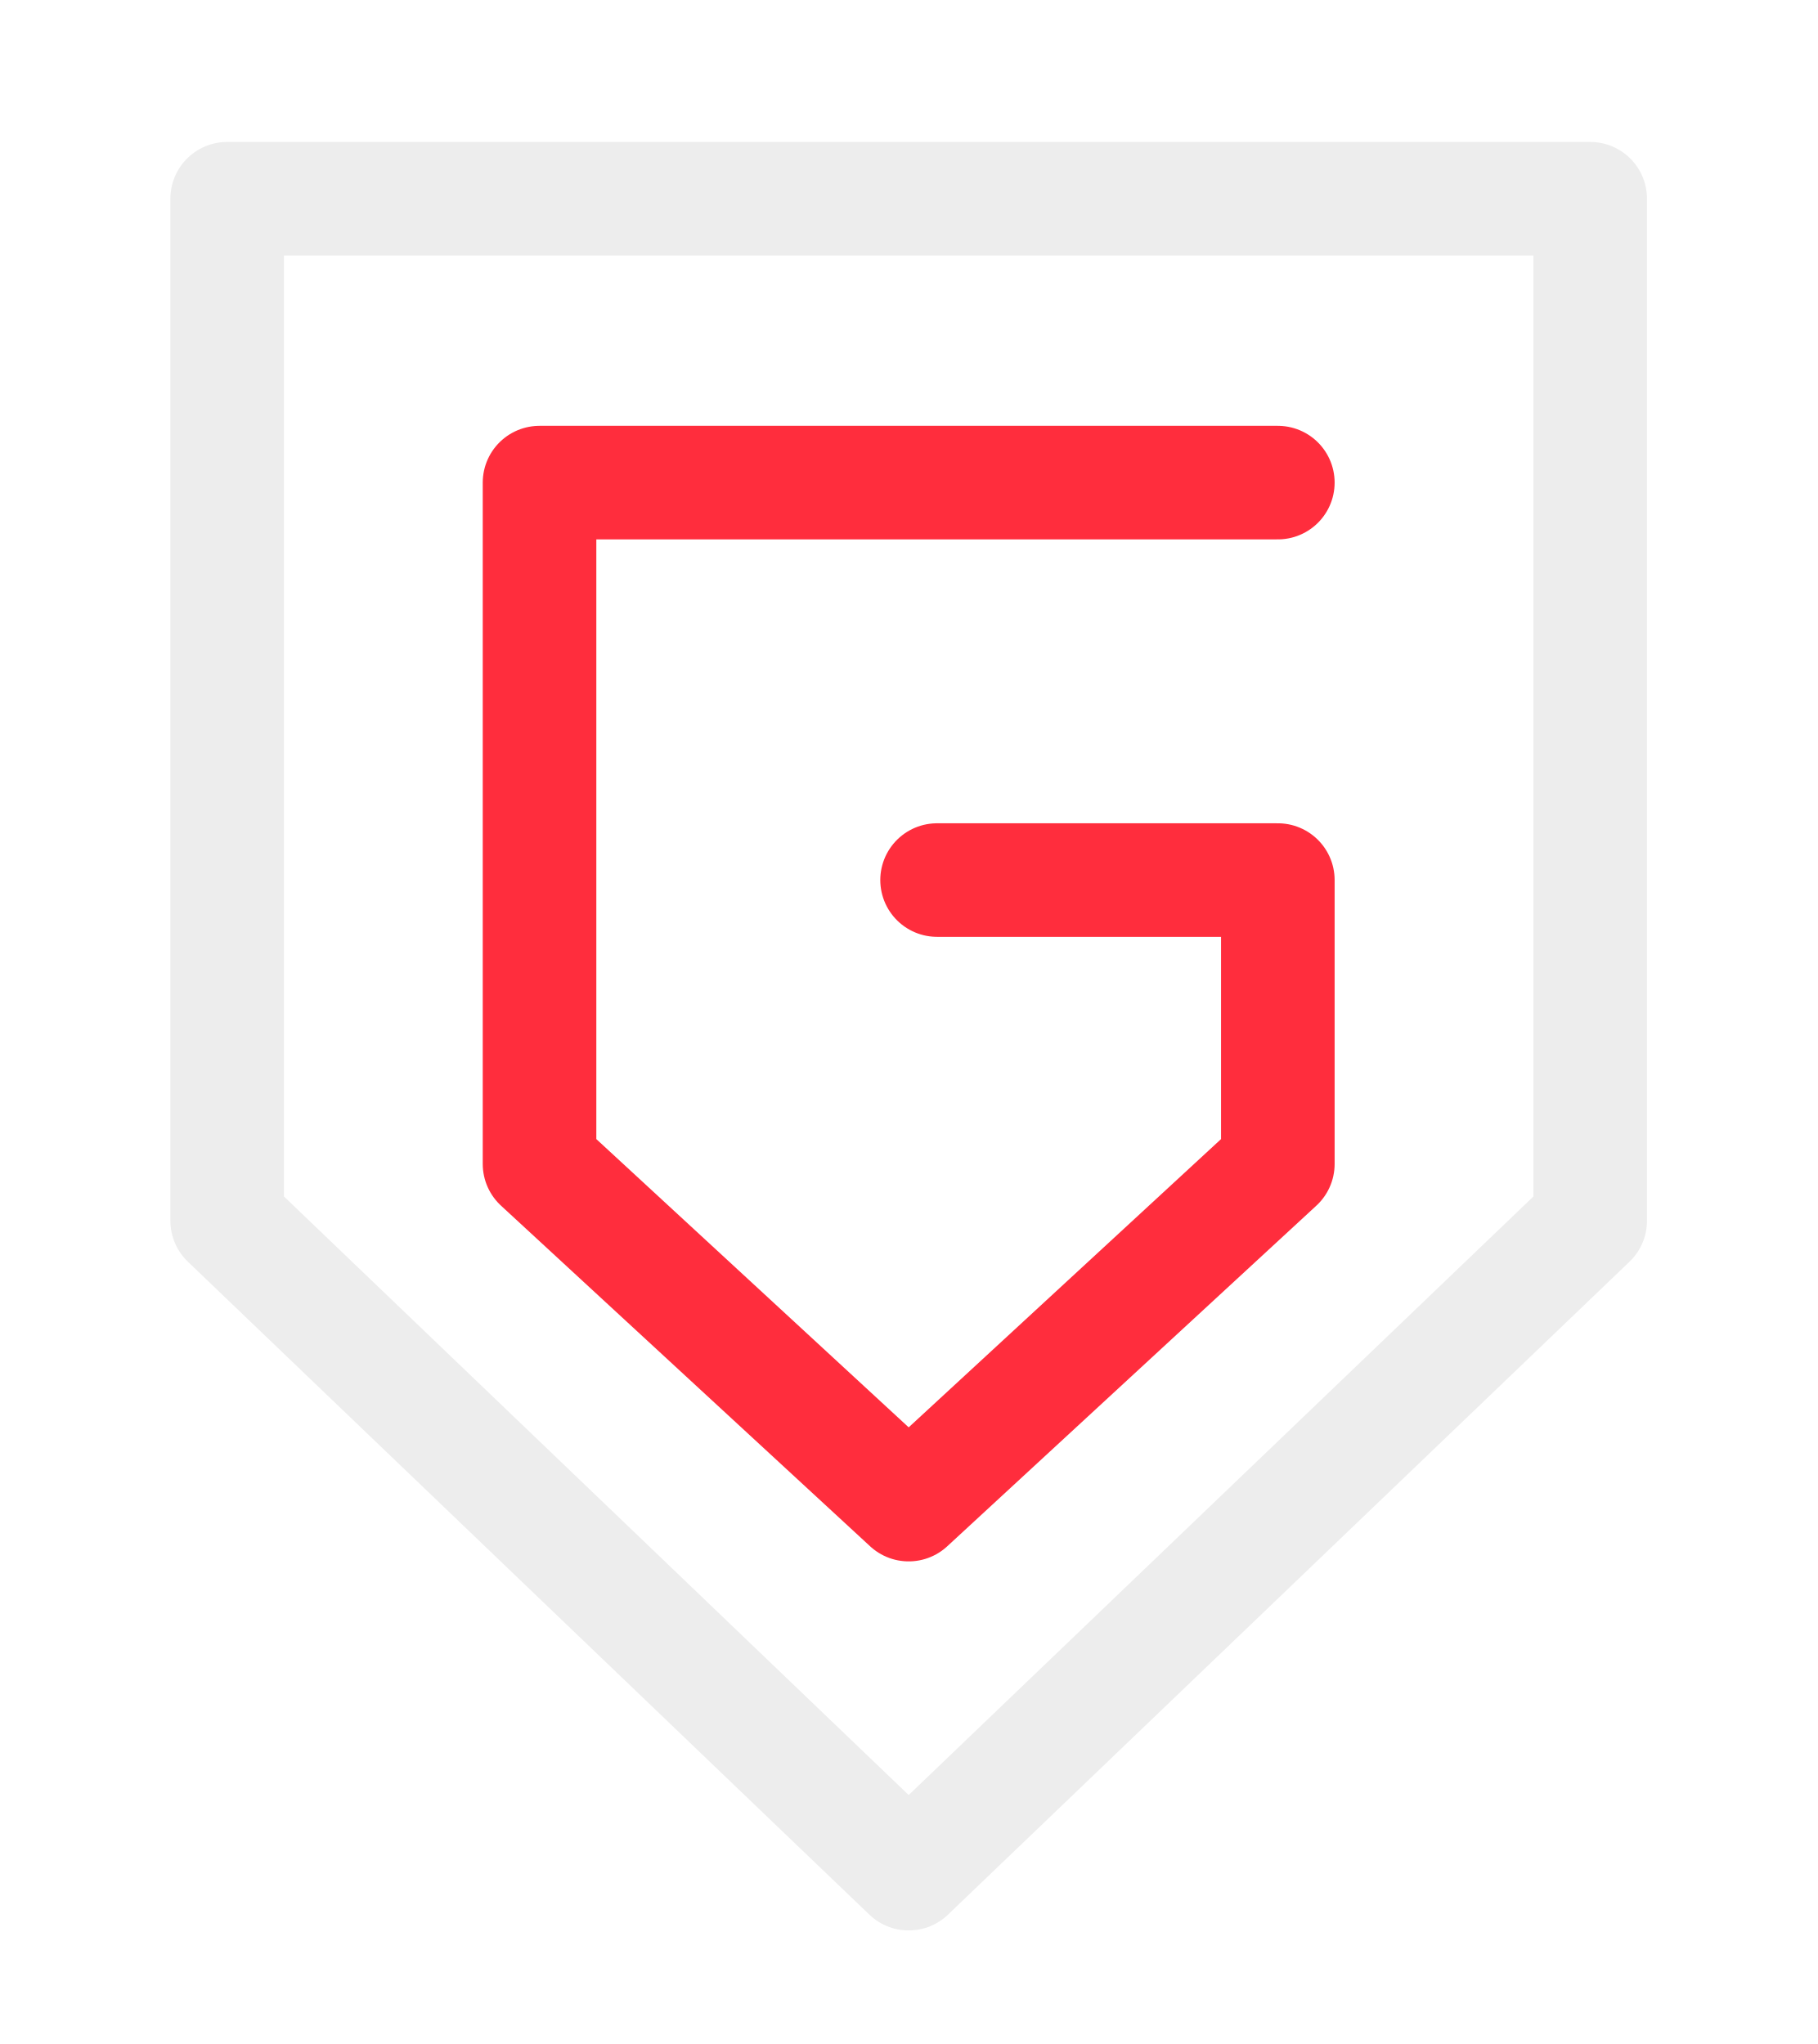
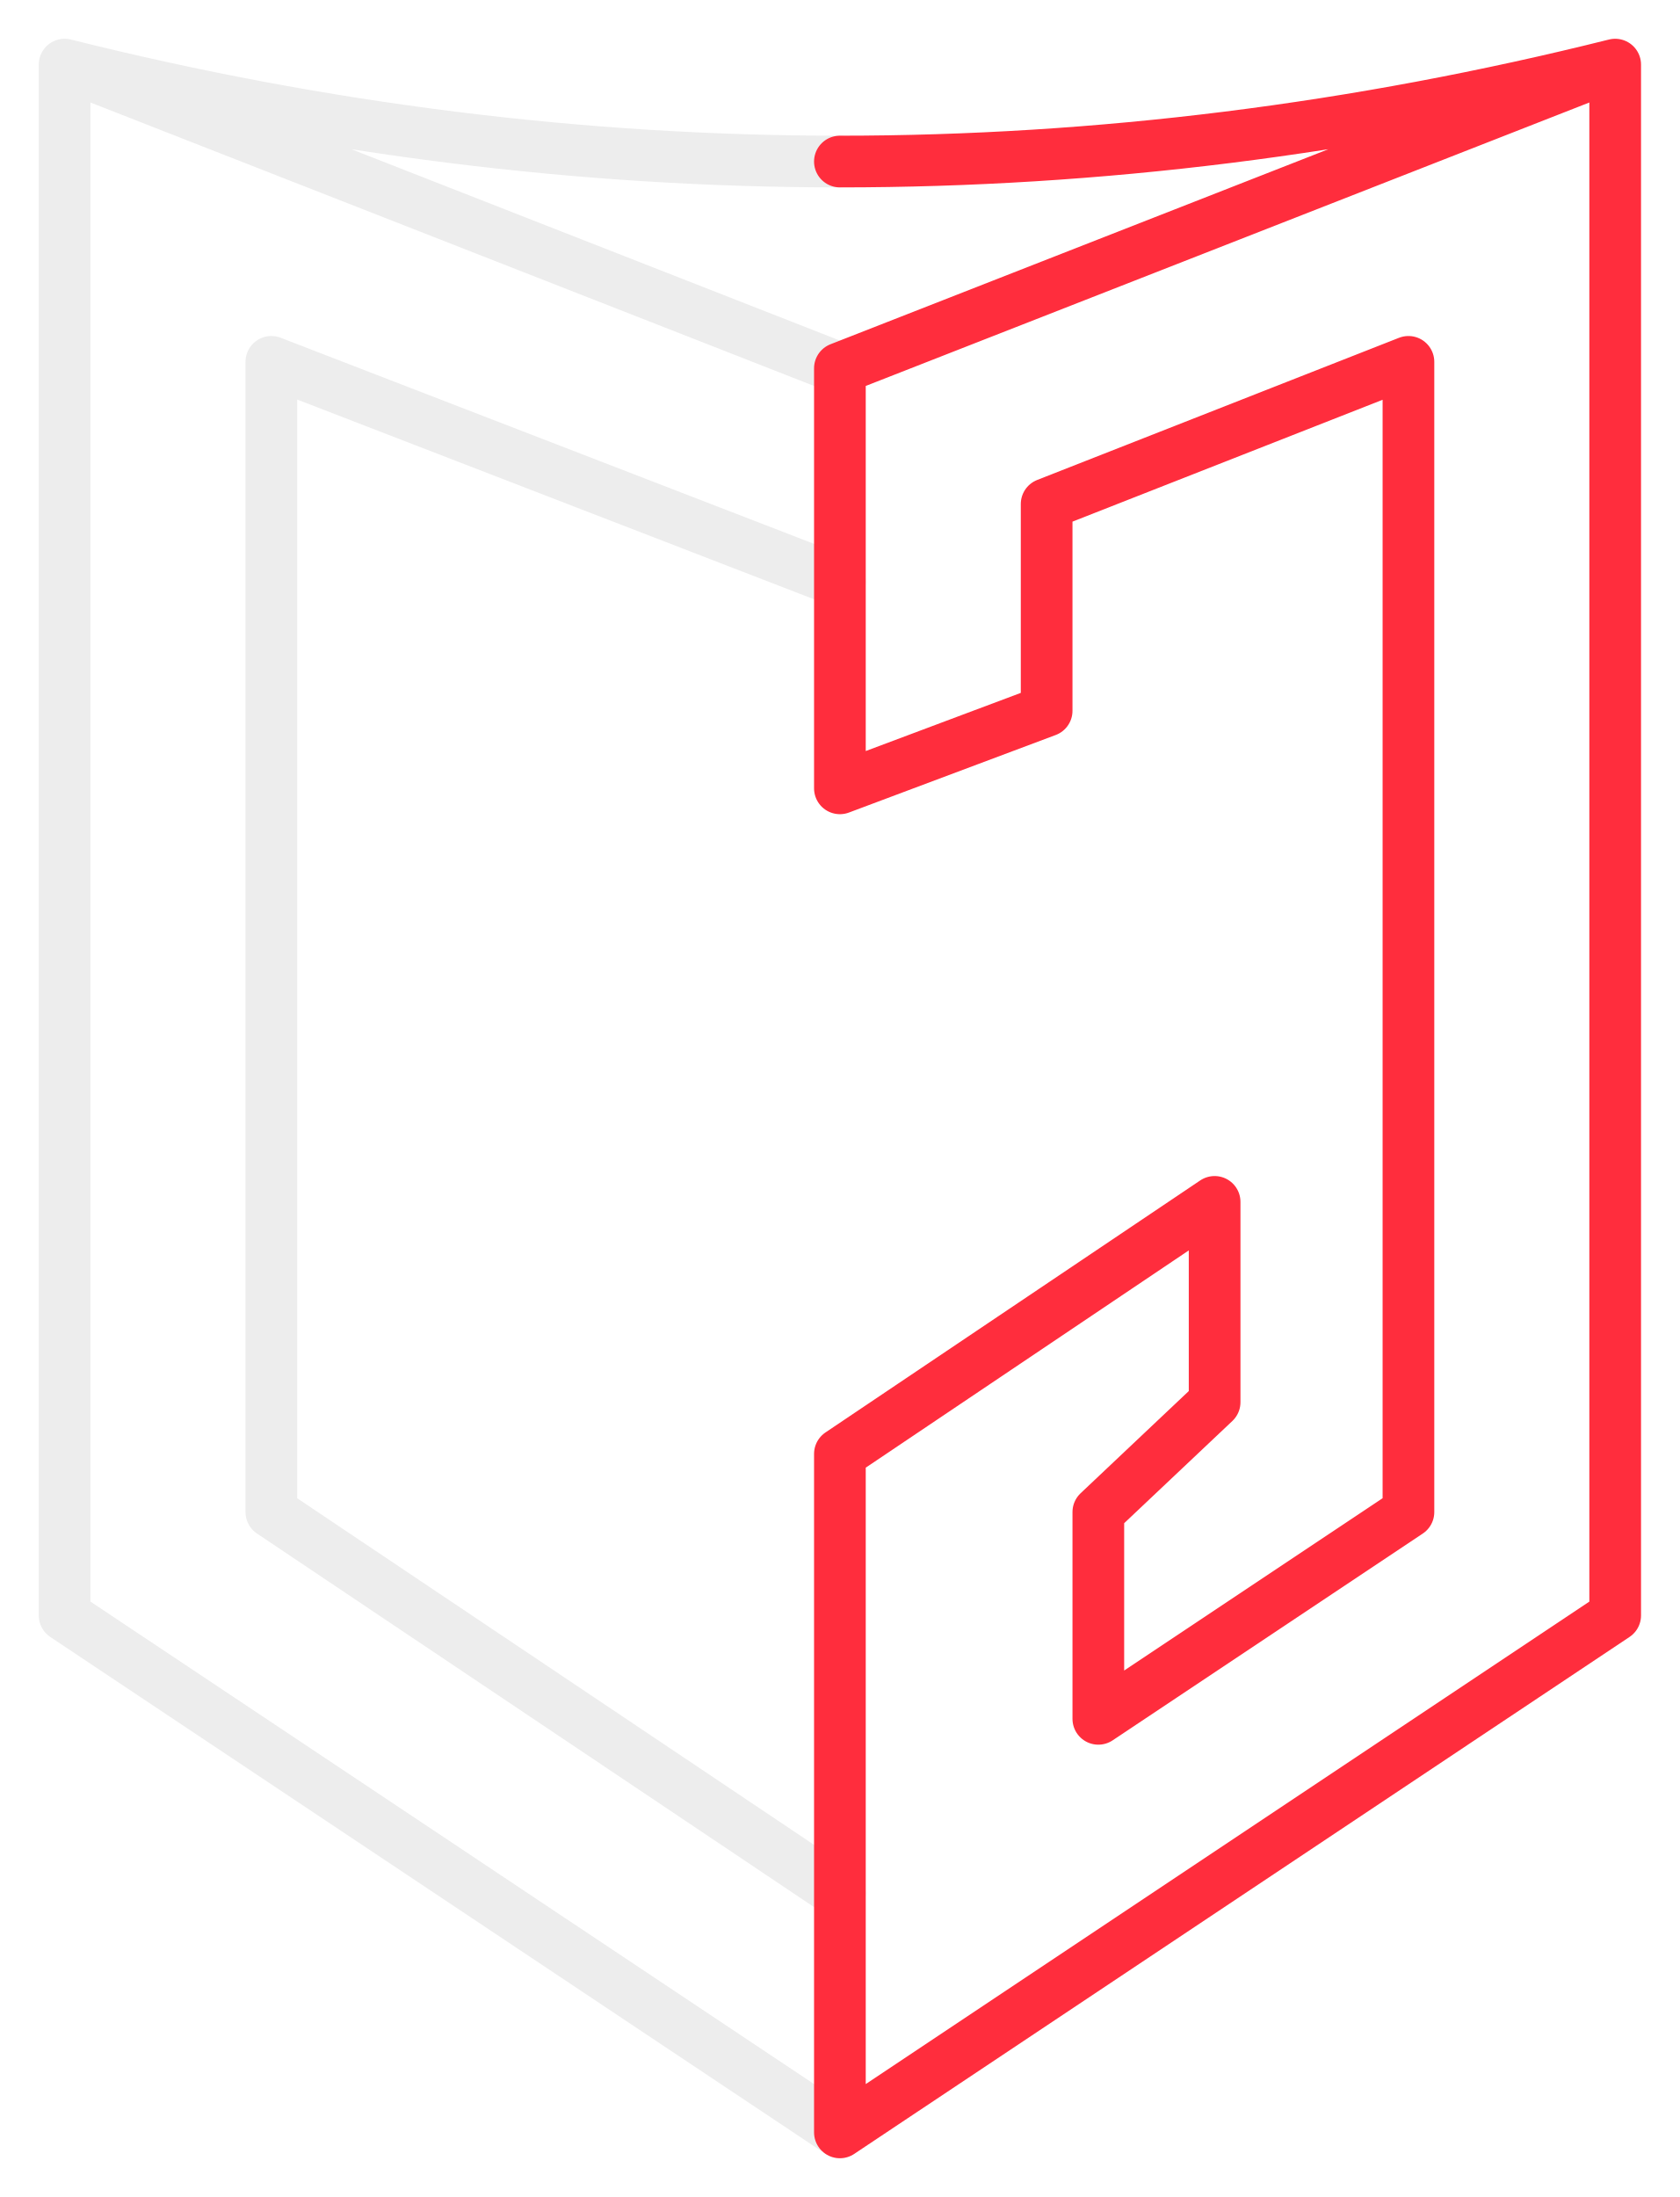
- <svg xmlns="http://www.w3.org/2000/svg" viewBox="0 0 64 72" fill="none" stroke-width="4" stroke-linecap="round" stroke-linejoin="round" role="img" aria-label="CyberGuards">
-   <path stroke="#EDEDED" d="M8 7h48v36L32 66 8 43z" />
-   <path stroke="#FF2D3D" d="M45 17H19v24l13 12 13-12V31H33" />
+ <svg xmlns="http://www.w3.org/2000/svg" viewBox="-130 18 260 340" fill="none" stroke-width="8" stroke-linecap="round" stroke-linejoin="round" role="img" aria-label="CyberGuards">
+   <path stroke="#EDEDED" d="M0 75L-120 28V268L0 348M0 108L-88 74V252L0 311M-120 28Q-60 43 0 43" />
+   <path stroke="#FF2D3D" d="M0 75L120 28V268L0 348M0 75V140L32 128V96L88 74V252L40 284V252L58 235V204L0 243V348M0 43Q60 43 120 28" />
</svg>
